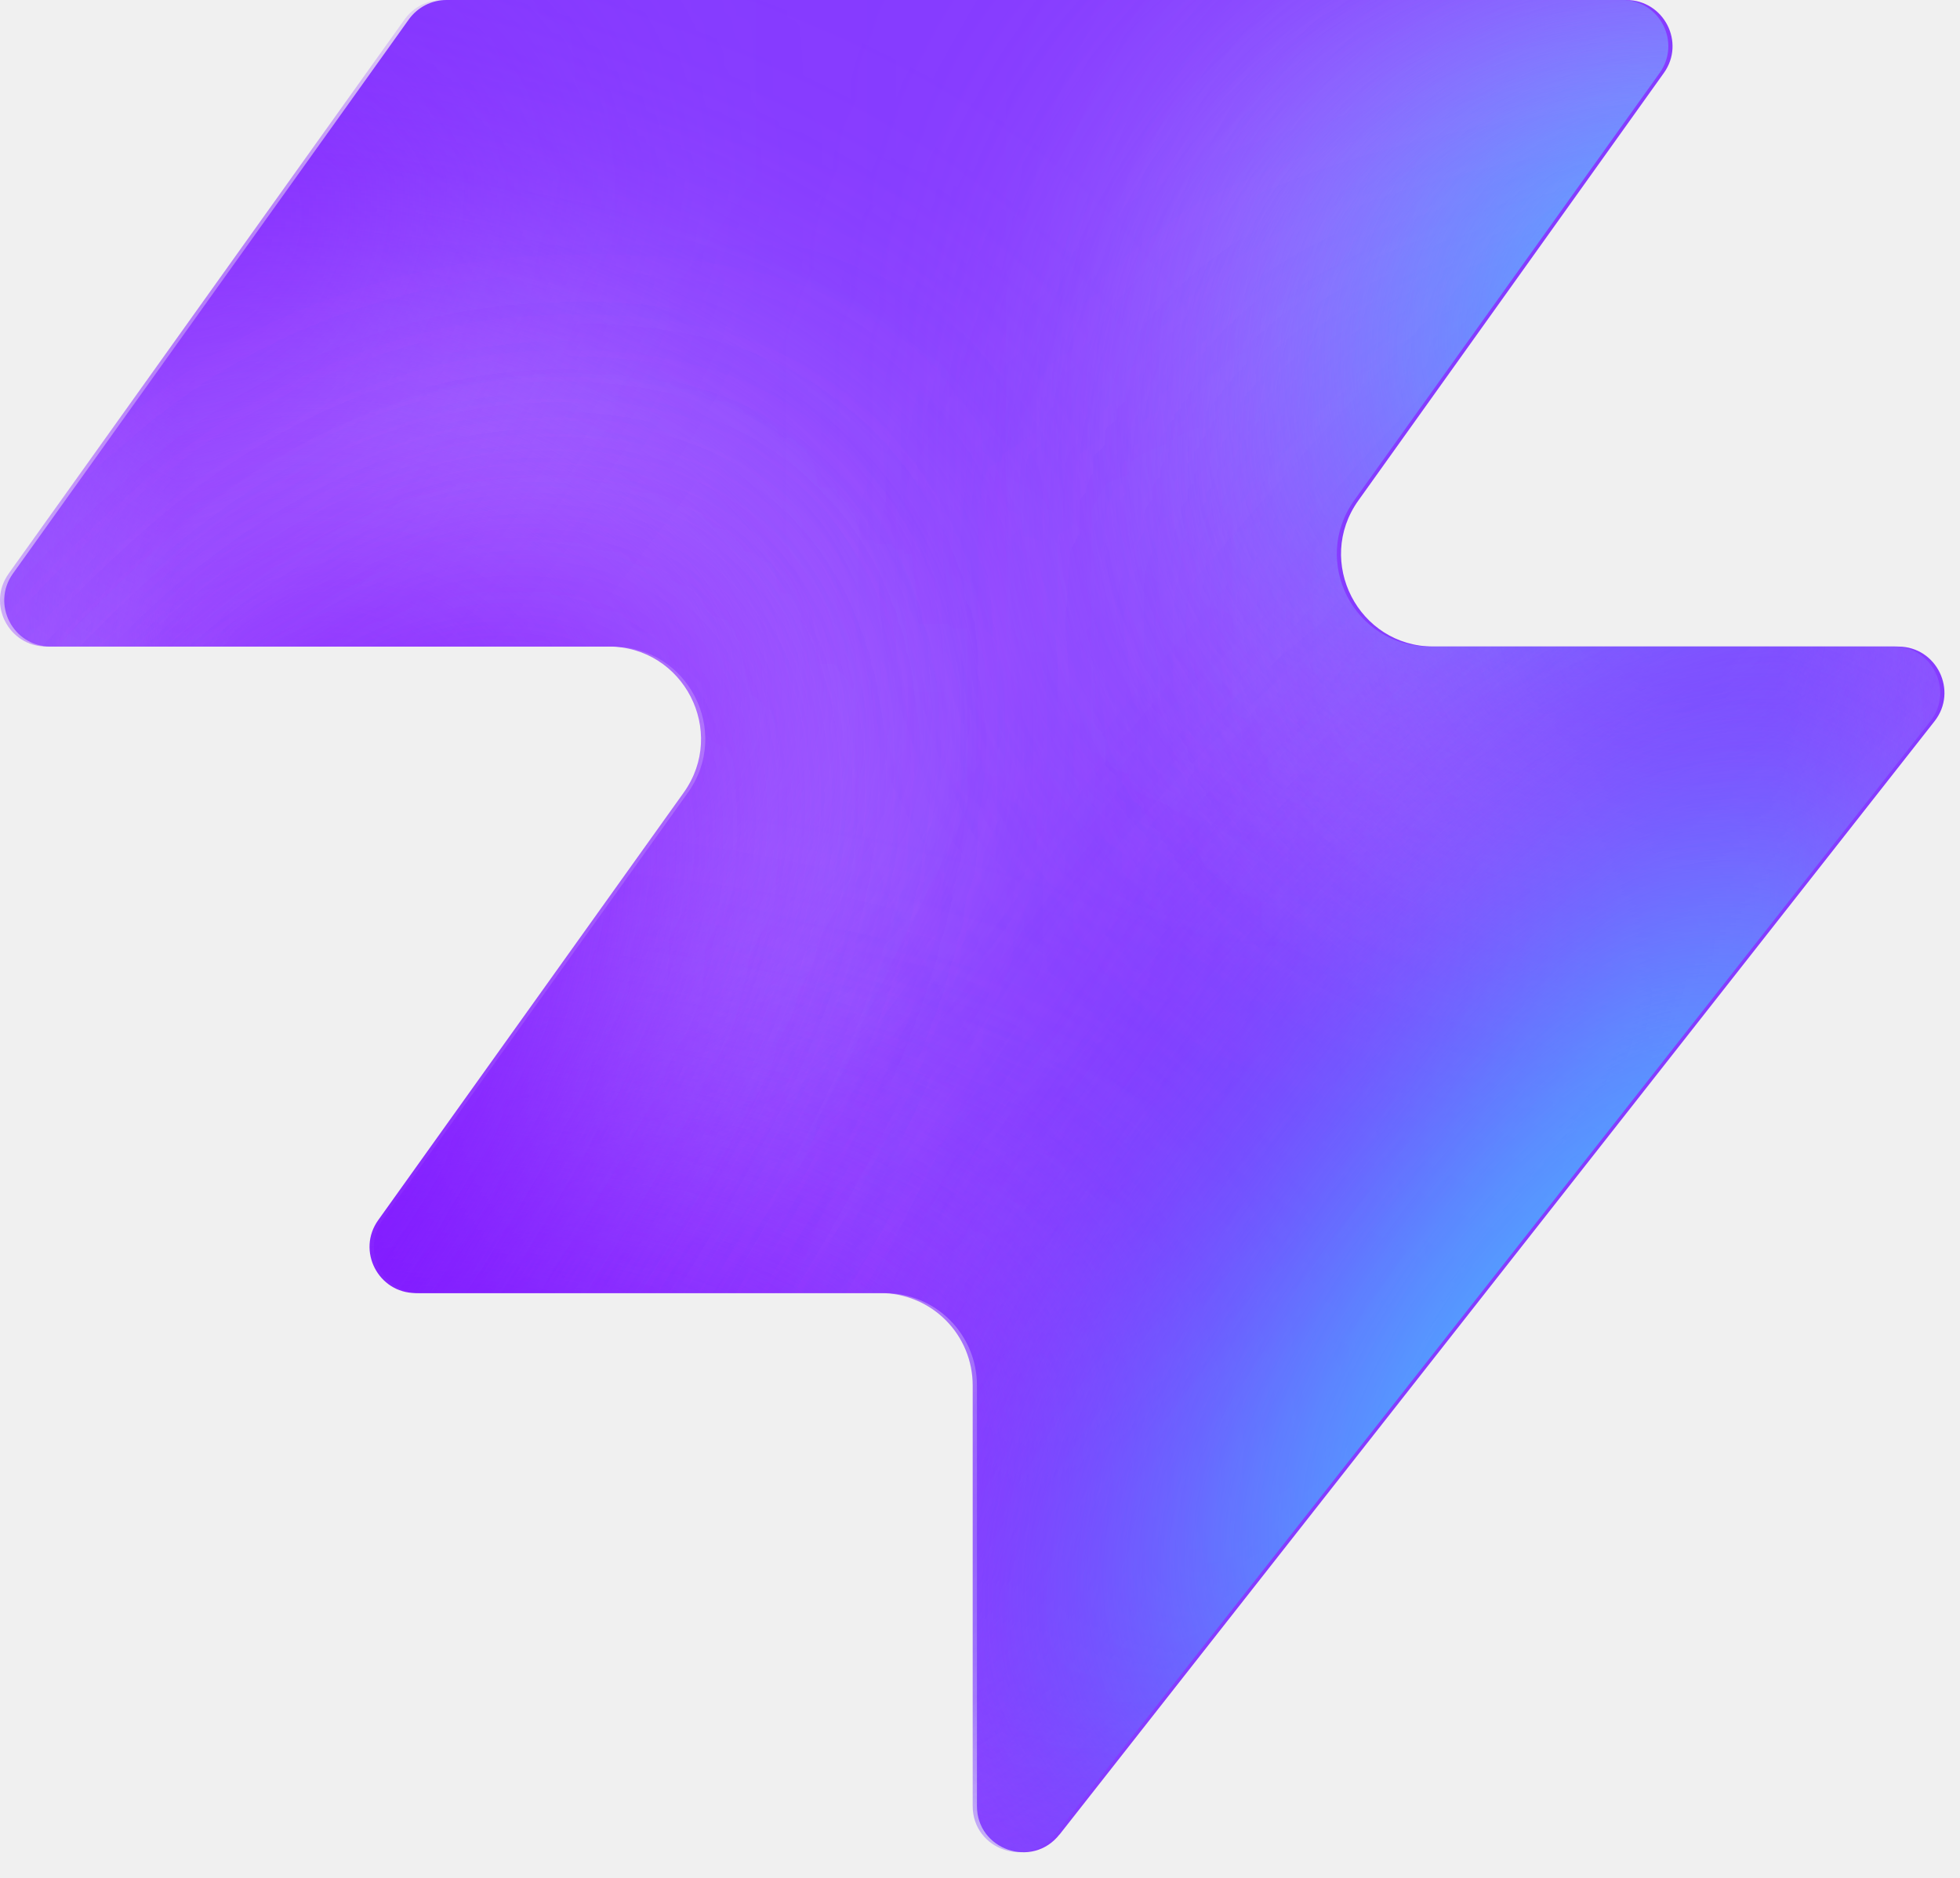
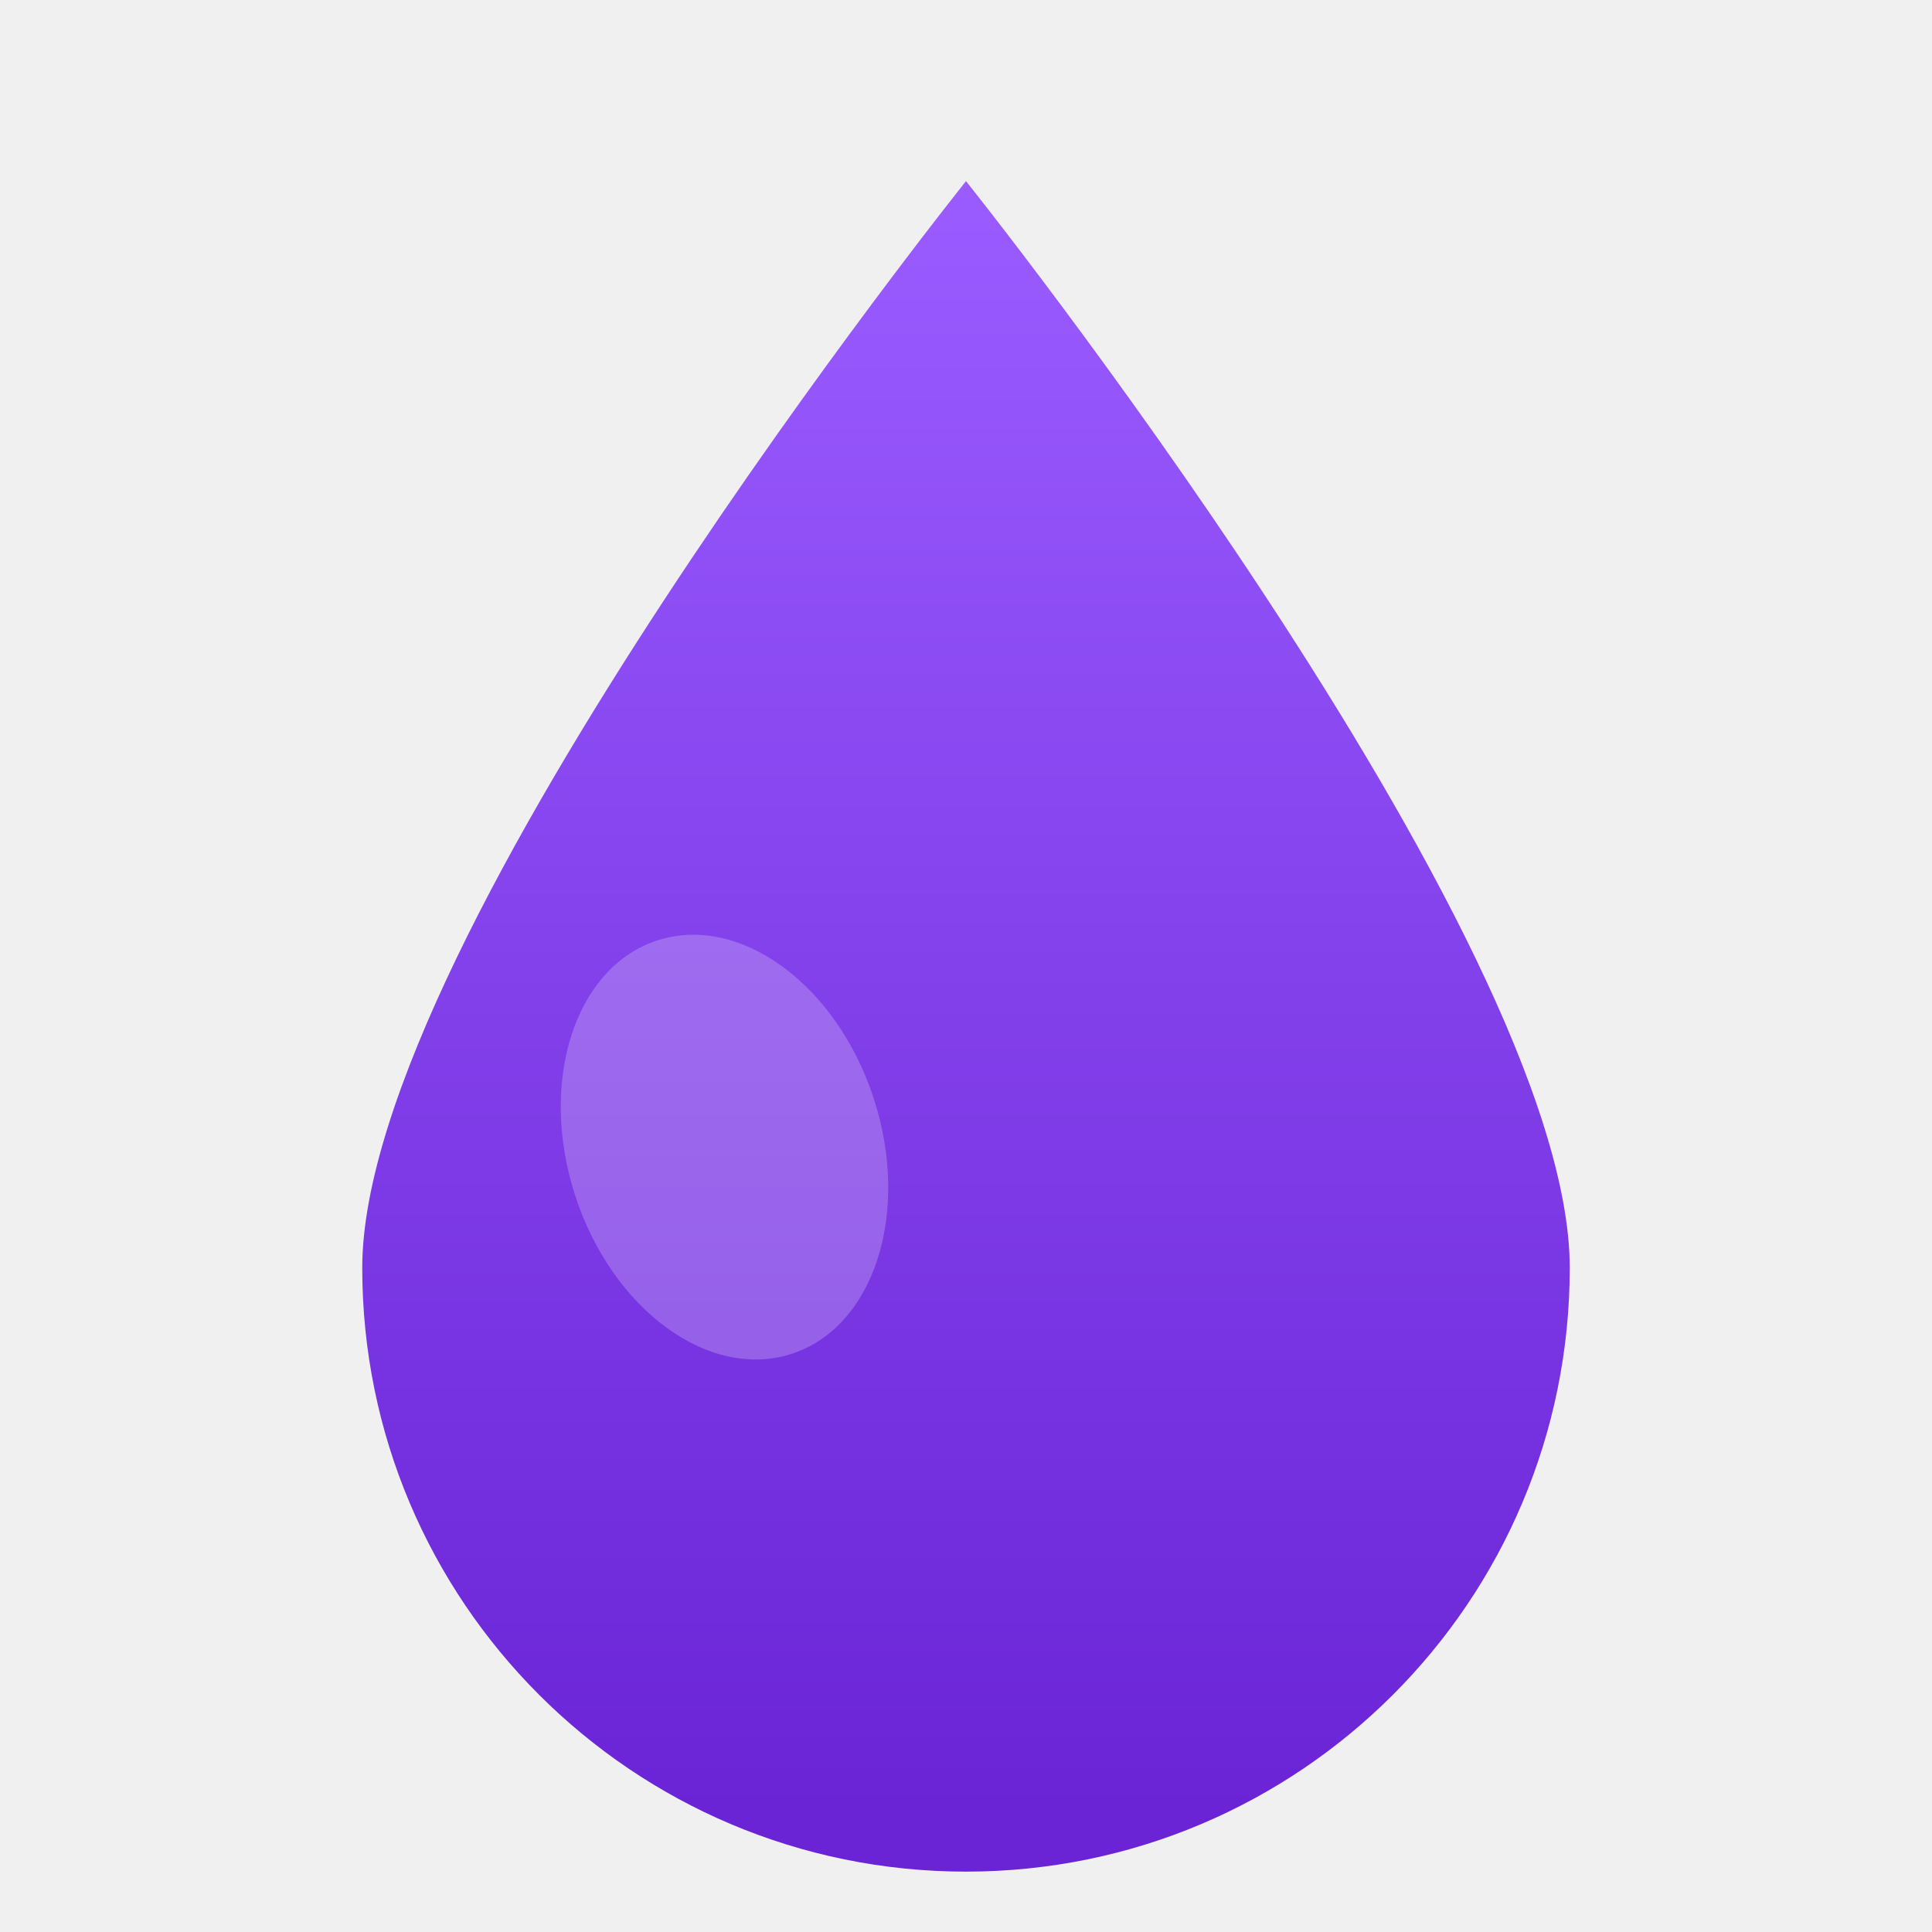
- <svg xmlns="http://www.w3.org/2000/svg" width="48" height="46" fill="none" viewBox="0 0 48 46">
-   <path fill="#863bff" d="M25.946 44.938c-.664.845-2.021.375-2.021-.698V33.937a2.26 2.26 0 0 0-2.262-2.262H10.287c-.92 0-1.456-1.04-.92-1.788l7.48-10.471c1.07-1.497 0-3.578-1.842-3.578H1.237c-.92 0-1.456-1.04-.92-1.788L10.013.474c.214-.297.556-.474.92-.474h28.894c.92 0 1.456 1.04.92 1.788l-7.48 10.471c-1.07 1.498 0 3.579 1.842 3.579h11.377c.943 0 1.473 1.088.89 1.83L25.947 44.94z" style="fill:#863bff;fill:color(display-p3 .525 .23 1);fill-opacity:1" />
-   <mask id="a" width="48" height="46" x="0" y="0" maskUnits="userSpaceOnUse" style="mask-type:alpha">
-     <path fill="#000" d="M25.842 44.938c-.664.844-2.021.375-2.021-.698V33.937a2.26 2.26 0 0 0-2.262-2.262H10.183c-.92 0-1.456-1.04-.92-1.788l7.48-10.471c1.07-1.498 0-3.579-1.842-3.579H1.133c-.92 0-1.456-1.04-.92-1.787L9.91.473c.214-.297.556-.474.92-.474h28.894c.92 0 1.456 1.04.92 1.788l-7.48 10.471c-1.07 1.498 0 3.578 1.842 3.578h11.377c.943 0 1.473 1.088.89 1.832L25.843 44.94z" style="fill:#000;fill-opacity:1" />
-   </mask>
-   <g mask="url(#a)">
-     <g filter="url(#b)">
-       <ellipse cx="5.508" cy="14.704" fill="#ede6ff" rx="5.508" ry="14.704" style="fill:#ede6ff;fill:color(display-p3 .927 .903 1);fill-opacity:1" transform="matrix(.00324 1 1 -.00324 -4.47 31.516)" />
-     </g>
-     <g filter="url(#c)">
-       <ellipse cx="10.399" cy="29.851" fill="#ede6ff" rx="10.399" ry="29.851" style="fill:#ede6ff;fill:color(display-p3 .927 .903 1);fill-opacity:1" transform="matrix(.00324 1 1 -.00324 -39.328 7.883)" />
-     </g>
-     <g filter="url(#d)">
-       <ellipse cx="5.508" cy="30.487" fill="#7e14ff" rx="5.508" ry="30.487" style="fill:#7e14ff;fill:color(display-p3 .492 .077 1);fill-opacity:1" transform="rotate(89.814 -25.913 -14.639)scale(1 -1)" />
-     </g>
-     <g filter="url(#e)">
-       <ellipse cx="5.508" cy="30.599" fill="#7e14ff" rx="5.508" ry="30.599" style="fill:#7e14ff;fill:color(display-p3 .492 .077 1);fill-opacity:1" transform="rotate(89.814 -32.644 -3.334)scale(1 -1)" />
-     </g>
-     <g filter="url(#f)">
-       <ellipse cx="5.508" cy="30.599" fill="#7e14ff" rx="5.508" ry="30.599" style="fill:#7e14ff;fill:color(display-p3 .492 .077 1);fill-opacity:1" transform="matrix(.00324 1 1 -.00324 -34.34 30.47)" />
-     </g>
-     <g filter="url(#g)">
-       <ellipse cx="14.072" cy="22.078" fill="#ede6ff" rx="14.072" ry="22.078" style="fill:#ede6ff;fill:color(display-p3 .927 .903 1);fill-opacity:1" transform="rotate(93.35 24.506 48.493)scale(-1 1)" />
-     </g>
-     <g filter="url(#h)">
-       <ellipse cx="3.47" cy="21.501" fill="#7e14ff" rx="3.47" ry="21.501" style="fill:#7e14ff;fill:color(display-p3 .492 .077 1);fill-opacity:1" transform="rotate(89.009 28.708 47.59)scale(-1 1)" />
-     </g>
-     <g filter="url(#i)">
-       <ellipse cx="3.47" cy="21.501" fill="#7e14ff" rx="3.47" ry="21.501" style="fill:#7e14ff;fill:color(display-p3 .492 .077 1);fill-opacity:1" transform="rotate(89.009 28.708 47.59)scale(-1 1)" />
-     </g>
-     <g filter="url(#j)">
-       <ellipse cx=".387" cy="8.972" fill="#7e14ff" rx="4.407" ry="29.108" style="fill:#7e14ff;fill:color(display-p3 .492 .077 1);fill-opacity:1" transform="rotate(39.51 .387 8.972)" />
-     </g>
-     <g filter="url(#k)">
-       <ellipse cx="47.523" cy="-6.092" fill="#7e14ff" rx="4.407" ry="29.108" style="fill:#7e14ff;fill:color(display-p3 .492 .077 1);fill-opacity:1" transform="rotate(37.892 47.523 -6.092)" />
-     </g>
-     <g filter="url(#l)">
-       <ellipse cx="41.412" cy="6.333" fill="#47bfff" rx="5.971" ry="9.665" style="fill:#47bfff;fill:color(display-p3 .28 .748 1);fill-opacity:1" transform="rotate(37.892 41.412 6.333)" />
-     </g>
-     <g filter="url(#m)">
-       <ellipse cx="-1.879" cy="38.332" fill="#7e14ff" rx="4.407" ry="29.108" style="fill:#7e14ff;fill:color(display-p3 .492 .077 1);fill-opacity:1" transform="rotate(37.892 -1.88 38.332)" />
-     </g>
-     <g filter="url(#n)">
-       <ellipse cx="-1.879" cy="38.332" fill="#7e14ff" rx="4.407" ry="29.108" style="fill:#7e14ff;fill:color(display-p3 .492 .077 1);fill-opacity:1" transform="rotate(37.892 -1.88 38.332)" />
-     </g>
-     <g filter="url(#o)">
-       <ellipse cx="35.651" cy="29.907" fill="#7e14ff" rx="4.407" ry="29.108" style="fill:#7e14ff;fill:color(display-p3 .492 .077 1);fill-opacity:1" transform="rotate(37.892 35.651 29.907)" />
-     </g>
-     <g filter="url(#p)">
-       <ellipse cx="38.418" cy="32.4" fill="#47bfff" rx="5.971" ry="15.297" style="fill:#47bfff;fill:color(display-p3 .28 .748 1);fill-opacity:1" transform="rotate(37.892 38.418 32.4)" />
-     </g>
-   </g>
+ <svg xmlns="http://www.w3.org/2000/svg" width="32" height="32" viewBox="0 0 32 32" fill="none">
  <defs>
-     <filter id="b" width="60.045" height="41.654" x="-19.77" y="16.149" color-interpolation-filters="sRGB" filterUnits="userSpaceOnUse">
-       <feFlood flood-opacity="0" result="BackgroundImageFix" />
-       <feBlend in="SourceGraphic" in2="BackgroundImageFix" result="shape" />
-       <feGaussianBlur result="effect1_foregroundBlur_2002_17158" stdDeviation="7.659" />
-     </filter>
-     <filter id="c" width="90.34" height="51.437" x="-54.613" y="-7.533" color-interpolation-filters="sRGB" filterUnits="userSpaceOnUse">
-       <feFlood flood-opacity="0" result="BackgroundImageFix" />
-       <feBlend in="SourceGraphic" in2="BackgroundImageFix" result="shape" />
-       <feGaussianBlur result="effect1_foregroundBlur_2002_17158" stdDeviation="7.659" />
-     </filter>
-     <filter id="d" width="79.355" height="29.4" x="-49.64" y="2.03" color-interpolation-filters="sRGB" filterUnits="userSpaceOnUse">
-       <feFlood flood-opacity="0" result="BackgroundImageFix" />
-       <feBlend in="SourceGraphic" in2="BackgroundImageFix" result="shape" />
-       <feGaussianBlur result="effect1_foregroundBlur_2002_17158" stdDeviation="4.596" />
-     </filter>
-     <filter id="e" width="79.579" height="29.4" x="-45.045" y="20.029" color-interpolation-filters="sRGB" filterUnits="userSpaceOnUse">
-       <feFlood flood-opacity="0" result="BackgroundImageFix" />
-       <feBlend in="SourceGraphic" in2="BackgroundImageFix" result="shape" />
-       <feGaussianBlur result="effect1_foregroundBlur_2002_17158" stdDeviation="4.596" />
-     </filter>
-     <filter id="f" width="79.579" height="29.4" x="-43.513" y="21.178" color-interpolation-filters="sRGB" filterUnits="userSpaceOnUse">
-       <feFlood flood-opacity="0" result="BackgroundImageFix" />
-       <feBlend in="SourceGraphic" in2="BackgroundImageFix" result="shape" />
-       <feGaussianBlur result="effect1_foregroundBlur_2002_17158" stdDeviation="4.596" />
-     </filter>
-     <filter id="g" width="74.749" height="58.852" x="15.756" y="-17.901" color-interpolation-filters="sRGB" filterUnits="userSpaceOnUse">
-       <feFlood flood-opacity="0" result="BackgroundImageFix" />
-       <feBlend in="SourceGraphic" in2="BackgroundImageFix" result="shape" />
-       <feGaussianBlur result="effect1_foregroundBlur_2002_17158" stdDeviation="7.659" />
-     </filter>
-     <filter id="h" width="61.377" height="25.362" x="23.548" y="2.284" color-interpolation-filters="sRGB" filterUnits="userSpaceOnUse">
-       <feFlood flood-opacity="0" result="BackgroundImageFix" />
-       <feBlend in="SourceGraphic" in2="BackgroundImageFix" result="shape" />
-       <feGaussianBlur result="effect1_foregroundBlur_2002_17158" stdDeviation="4.596" />
-     </filter>
-     <filter id="i" width="61.377" height="25.362" x="23.548" y="2.284" color-interpolation-filters="sRGB" filterUnits="userSpaceOnUse">
-       <feFlood flood-opacity="0" result="BackgroundImageFix" />
-       <feBlend in="SourceGraphic" in2="BackgroundImageFix" result="shape" />
-       <feGaussianBlur result="effect1_foregroundBlur_2002_17158" stdDeviation="4.596" />
-     </filter>
-     <filter id="j" width="56.045" height="63.649" x="-27.636" y="-22.853" color-interpolation-filters="sRGB" filterUnits="userSpaceOnUse">
-       <feFlood flood-opacity="0" result="BackgroundImageFix" />
-       <feBlend in="SourceGraphic" in2="BackgroundImageFix" result="shape" />
-       <feGaussianBlur result="effect1_foregroundBlur_2002_17158" stdDeviation="4.596" />
-     </filter>
-     <filter id="k" width="54.814" height="64.646" x="20.116" y="-38.415" color-interpolation-filters="sRGB" filterUnits="userSpaceOnUse">
-       <feFlood flood-opacity="0" result="BackgroundImageFix" />
-       <feBlend in="SourceGraphic" in2="BackgroundImageFix" result="shape" />
-       <feGaussianBlur result="effect1_foregroundBlur_2002_17158" stdDeviation="4.596" />
-     </filter>
-     <filter id="l" width="33.541" height="35.313" x="24.641" y="-11.323" color-interpolation-filters="sRGB" filterUnits="userSpaceOnUse">
-       <feFlood flood-opacity="0" result="BackgroundImageFix" />
-       <feBlend in="SourceGraphic" in2="BackgroundImageFix" result="shape" />
-       <feGaussianBlur result="effect1_foregroundBlur_2002_17158" stdDeviation="4.596" />
-     </filter>
-     <filter id="m" width="54.814" height="64.646" x="-29.286" y="6.009" color-interpolation-filters="sRGB" filterUnits="userSpaceOnUse">
-       <feFlood flood-opacity="0" result="BackgroundImageFix" />
-       <feBlend in="SourceGraphic" in2="BackgroundImageFix" result="shape" />
-       <feGaussianBlur result="effect1_foregroundBlur_2002_17158" stdDeviation="4.596" />
-     </filter>
-     <filter id="n" width="54.814" height="64.646" x="-29.286" y="6.009" color-interpolation-filters="sRGB" filterUnits="userSpaceOnUse">
-       <feFlood flood-opacity="0" result="BackgroundImageFix" />
-       <feBlend in="SourceGraphic" in2="BackgroundImageFix" result="shape" />
-       <feGaussianBlur result="effect1_foregroundBlur_2002_17158" stdDeviation="4.596" />
-     </filter>
-     <filter id="o" width="54.814" height="64.646" x="8.244" y="-2.416" color-interpolation-filters="sRGB" filterUnits="userSpaceOnUse">
-       <feFlood flood-opacity="0" result="BackgroundImageFix" />
-       <feBlend in="SourceGraphic" in2="BackgroundImageFix" result="shape" />
-       <feGaussianBlur result="effect1_foregroundBlur_2002_17158" stdDeviation="4.596" />
-     </filter>
-     <filter id="p" width="39.409" height="43.623" x="18.713" y="10.588" color-interpolation-filters="sRGB" filterUnits="userSpaceOnUse">
-       <feFlood flood-opacity="0" result="BackgroundImageFix" />
-       <feBlend in="SourceGraphic" in2="BackgroundImageFix" result="shape" />
-       <feGaussianBlur result="effect1_foregroundBlur_2002_17158" stdDeviation="4.596" />
-     </filter>
+     <linearGradient id="pour-drop" x1="16" y1="3" x2="16" y2="30" gradientUnits="userSpaceOnUse">
+       <stop stop-color="#9a5cff" />
+       <stop offset="1" stop-color="#6a24d6" />
+     </linearGradient>
  </defs>
+   <path d="M16 3c0 0 10 12.5 10 18a10 10 0 1 1-20 0C6 15.5 16 3 16 3Z" fill="url(#pour-drop)" />
+   <ellipse cx="12" cy="19" rx="2.6" ry="3.6" fill="#ffffff" opacity="0.22" transform="rotate(-18 12 19)" />
</svg>
